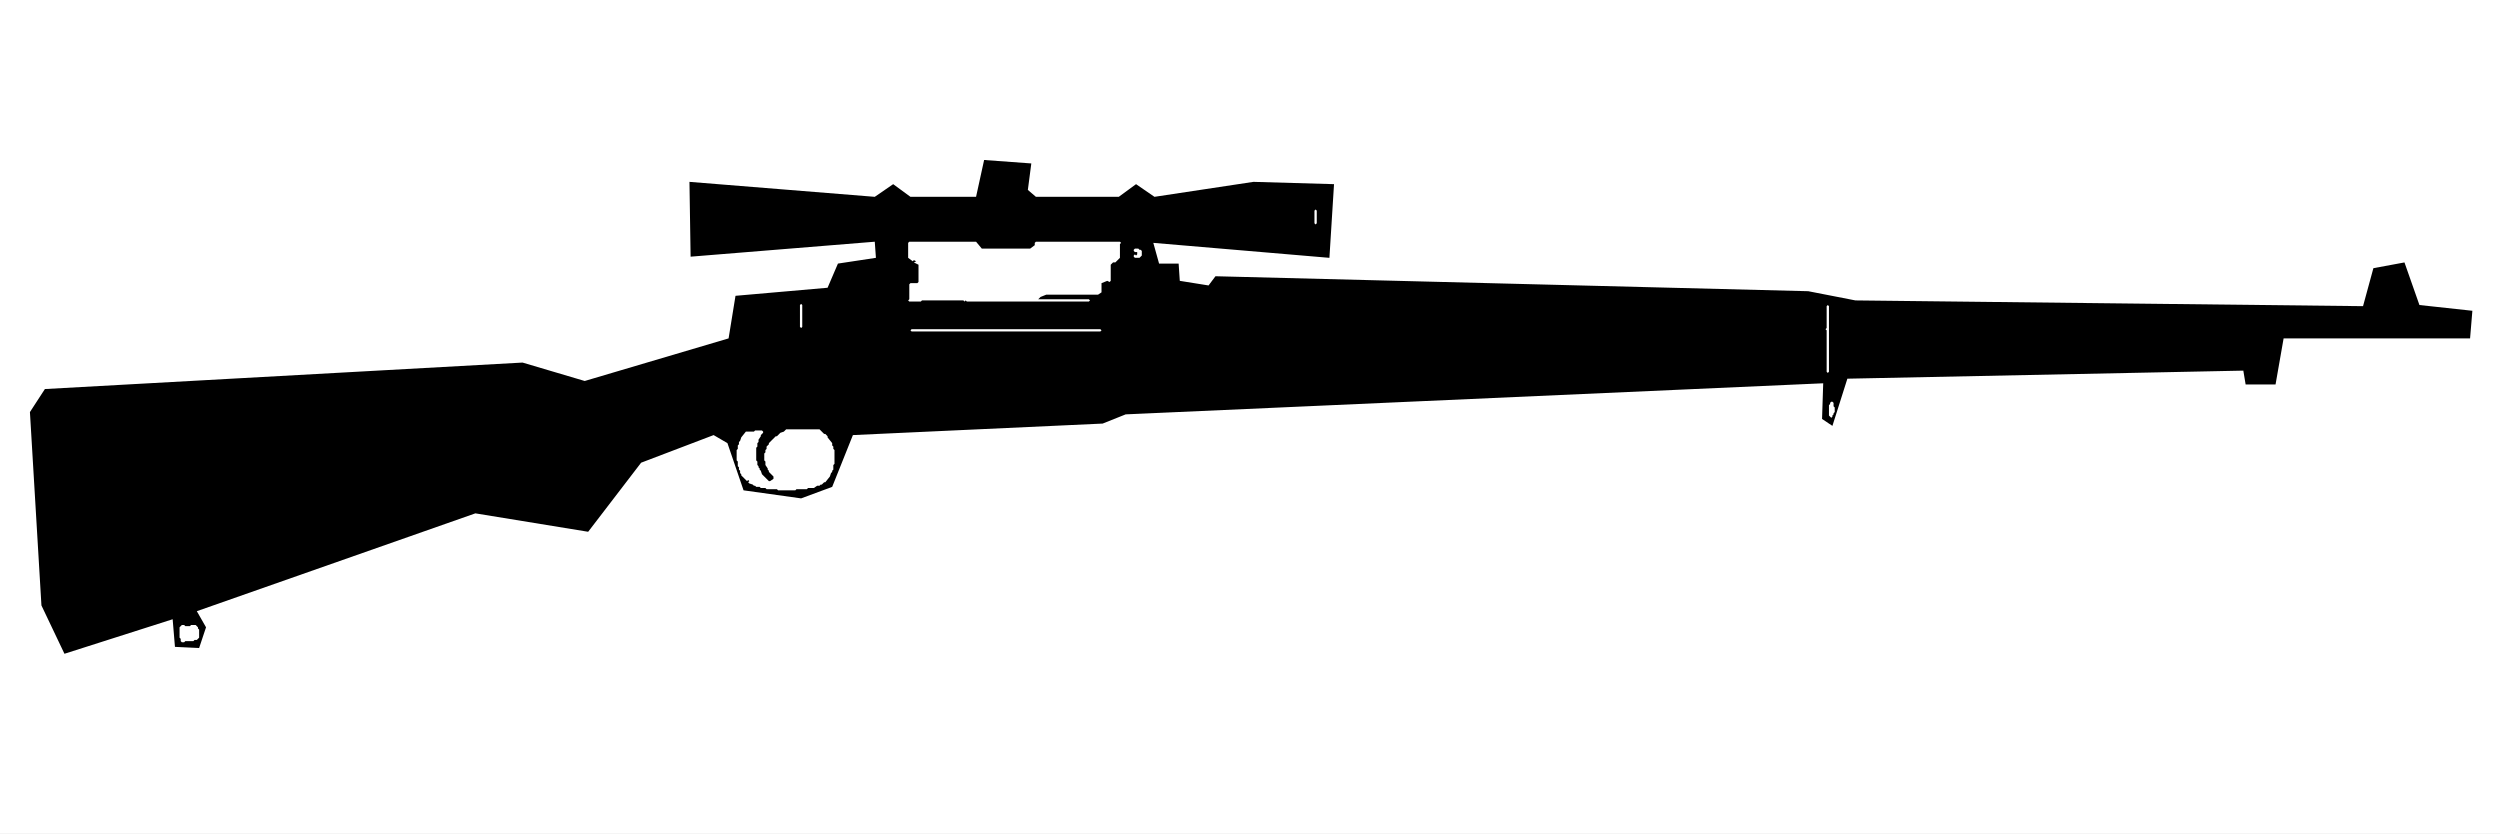
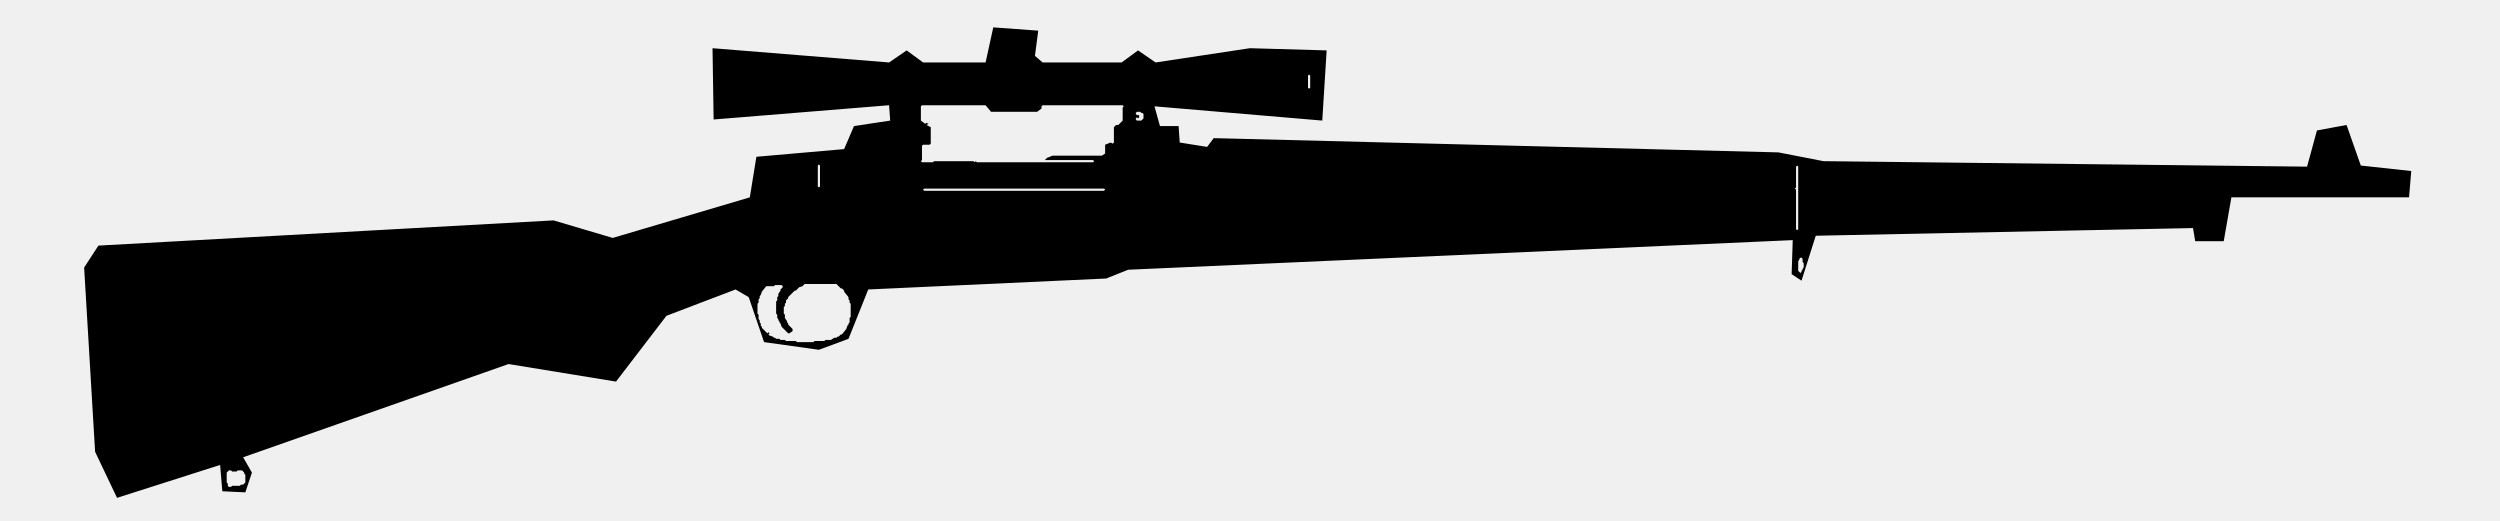
- <svg xmlns="http://www.w3.org/2000/svg" width="2172" height="724" viewBox="0 0 2172 724">
-   <rect width="100%" height="100%" fill="white" />
-   <path d="M 36,526 L 56,568 L 150,538 L 152,562 L 173,563 L 179,545 L 171,531 L 413,446 L 511,462 L 557,402 L 620,378 L 632,385 L 646,426 L 696,433 L 723,423 L 741,378 L 958,368 L 978,360 L 1584,333 L 1583,364 L 1592,370 L 1605,329 L 1949,322 L 1951,334 L 1977,334 L 1984,294 L 2146,294 L 2148,270 L 2102,265 L 2089,228 L 2062,233 L 2053,266 L 1612,261 L 1571,253 L 1056,240 L 1050,248 L 1025,244 L 1024,229 L 1007,229 L 1002,211 L 1155,224 L 1159,160 L 1089,158 L 1003,171 L 987,160 L 972,171 L 900,171 L 893,165 L 896,142 L 855,139 L 848,171 L 791,171 L 776,160 L 760,171 L 599,158 L 600,223 L 760,210 L 761,224 L 728,229 L 719,250 L 639,257 L 633,294 L 508,331 L 454,315 L 39,338 L 26,358 Z M 156,545 L 158,543 L 160,543 L 161,544 L 165,544 L 166,543 L 170,543 L 172,545 L 172,546 L 173,547 L 173,554 L 171,556 L 169,556 L 168,555 L 166,555 L 168,555 L 169,556 L 168,557 L 161,557 L 160,558 L 158,558 L 157,557 L 157,555 L 156,554 Z M 642,384 L 643,383 L 644,380 L 648,375 L 655,375 L 656,374 L 662,374 L 663,375 L 663,376 L 661,378 L 661,379 L 659,382 L 659,384 L 658,385 L 658,388 L 657,389 L 657,400 L 658,401 L 658,404 L 659,405 L 659,406 L 660,407 L 660,408 L 661,409 L 662,412 L 668,418 L 669,418 L 672,416 L 672,414 L 668,410 L 668,409 L 667,408 L 667,407 L 665,404 L 665,401 L 664,400 L 664,394 L 665,393 L 665,391 L 666,390 L 666,388 L 668,386 L 668,385 L 674,379 L 675,379 L 678,376 L 681,375 L 683,373 L 712,373 L 716,377 L 717,377 L 719,379 L 719,380 L 723,385 L 723,387 L 724,388 L 724,390 L 725,391 L 725,403 L 724,404 L 724,408 L 723,409 L 723,410 L 722,411 L 721,414 L 717,419 L 716,419 L 714,421 L 713,421 L 712,422 L 710,422 L 707,424 L 702,424 L 701,425 L 692,425 L 691,426 L 676,426 L 675,425 L 666,425 L 665,424 L 661,424 L 660,423 L 657,423 L 656,422 L 655,422 L 654,421 L 651,420 L 650,419 L 651,418 L 650,417 L 649,418 L 644,413 L 644,412 L 643,411 L 643,409 L 642,408 L 642,406 L 641,405 L 641,401 L 640,400 L 640,391 L 641,390 L 641,387 L 642,386 Z M 1592,349 L 1593,350 L 1593,353 L 1594,354 L 1594,358 L 1593,359 L 1593,360 L 1592,361 L 1592,362 L 1591,363 L 1589,361 L 1589,352 L 1590,351 L 1590,350 L 1591,349 Z M 791,287 L 792,286 L 956,286 L 957,287 L 956,288 L 792,288 Z M 1588,265 L 1589,266 L 1589,323 L 1588,324 L 1587,323 L 1587,287 L 1586,286 L 1587,285 L 1587,266 Z M 696,264 L 697,265 L 697,284 L 696,285 L 695,284 L 695,265 Z M 985,217 L 986,216 L 989,216 L 990,217 L 991,217 L 992,218 L 992,222 L 990,224 L 986,224 L 985,223 L 985,222 L 986,221 L 987,222 L 988,221 L 988,219 L 986,219 L 985,218 Z M 789,261 L 790,260 L 790,247 L 791,246 L 797,246 L 798,245 L 798,230 L 794,228 L 796,227 L 794,226 L 793,227 L 789,224 L 789,211 L 790,210 L 848,210 L 853,216 L 895,216 L 899,213 L 899,211 L 900,210 L 973,210 L 974,211 L 973,212 L 973,224 L 970,227 L 968,226 L 970,227 L 969,228 L 967,228 L 965,230 L 965,244 L 964,245 L 962,244 L 957,246 L 957,254 L 954,256 L 909,256 L 904,258 L 902,260 L 946,260 L 947,261 L 946,262 L 840,262 L 839,261 L 838,262 L 837,261 L 801,261 L 800,262 L 790,262 Z M 1143,182 L 1144,183 L 1144,194 L 1143,195 L 1142,194 L 1142,183 Z" fill="black" fill-rule="evenodd" />
+ <svg xmlns="http://www.w3.org/2000/svg" width="1200" height="250" viewBox="0 0 1200 250" version="1.1" id="svg1">
+   <defs id="defs1" />
+   <path d="m 45.648,216.855 10.528,22.109 49.481,-15.792 1.053,12.634 11.054,0.526 3.158,-9.475 -4.211,-7.37 127.388,-44.744 51.587,8.422 24.214,-31.584 33.163,-12.634 6.317,3.685 7.37,21.582 26.32,3.685 14.213,-5.264 9.475,-23.688 114.228,-5.264 10.528,-4.211 318.997,-14.213 -0.526,16.318 4.738,3.158 6.843,-21.582 181.081,-3.685 1.053,6.317 h 13.686 l 3.685,-21.056 h 85.277 l 1.053,-12.634 -24.214,-2.632 -6.843,-19.477 -14.213,2.632 -4.738,17.371 -232.141,-2.632 -21.582,-4.211 -271.095,-6.843 -3.158,4.211 -13.16,-2.106 -0.526,-7.896 h -8.949 l -2.632,-9.475 80.539,6.843 2.106,-33.689 -36.848,-1.053 -45.27,6.843 -8.422,-5.79 -7.896,5.79 h -37.901 l -3.685,-3.158 1.579,-12.107 -21.582,-1.579 -3.685,16.845 h -30.005 l -7.896,-5.79 -8.422,5.79 -84.75,-6.843 0.526,34.216 84.224,-6.843 0.526,7.37 -17.371,2.632 -4.738,11.054 -42.112,3.685 -3.158,19.477 -65.8,19.477 -28.425,-8.422 -218.455,12.107 -6.843,10.528 z m 63.168,10.002 1.053,-1.053 h 1.053 l 0.526,0.526 h 2.106 l 0.526,-0.526 h 2.106 l 1.053,1.053 v 0.526 l 0.526,0.526 v 3.685 l -1.053,1.053 h -1.053 l -0.526,-0.526 h -1.053 1.053 l 0.526,0.526 -0.526,0.526 h -3.685 l -0.526,0.526 h -1.053 l -0.526,-0.526 v -1.053 l -0.526,-0.526 z m 255.829,-84.75 0.526,-0.526 0.526,-1.579 2.106,-2.632 h 3.685 l 0.526,-0.526 h 3.158 l 0.526,0.526 v 0.526 l -1.053,1.053 v 0.526 l -1.053,1.579 v 1.053 l -0.526,0.526 v 1.579 l -0.526,0.526 v 5.79 l 0.526,0.526 v 1.579 l 0.526,0.526 v 0.526 l 0.526,0.526 V 154.74 l 0.526,0.526 0.526,1.579 3.158,3.158 h 0.526 l 1.579,-1.053 v -1.053 l -2.106,-2.106 v -0.526 l -0.526,-0.526 v -0.526 l -1.053,-1.579 v -1.579 l -0.526,-0.526 v -3.158 l 0.526,-0.526 v -1.053 l 0.526,-0.526 v -1.053 l 1.053,-1.053 v -0.526 l 3.158,-3.158 h 0.526 l 1.579,-1.579 1.579,-0.526 1.053,-1.053 h 15.266 l 2.106,2.106 h 0.526 l 1.053,1.053 v 0.526 l 2.106,2.632 v 1.053 l 0.526,0.526 v 1.053 l 0.526,0.526 v 6.317 l -0.526,0.526 V 154.74 l -0.526,0.526 v 0.526 l -0.526,0.526 -0.526,1.579 -2.106,2.632 h -0.526 l -1.053,1.053 h -0.526 l -0.526,0.526 h -1.053 l -1.579,1.053 h -2.632 l -0.526,0.526 h -4.738 l -0.526,0.526 h -7.896 l -0.526,-0.526 h -4.738 l -0.526,-0.526 h -2.106 l -0.526,-0.526 h -1.579 l -0.526,-0.526 h -0.526 l -0.526,-0.526 -1.579,-0.526 -0.526,-0.526 0.526,-0.526 -0.526,-0.526 -0.526,0.526 -2.632,-2.632 v -0.526 l -0.526,-0.526 v -1.053 l -0.526,-0.526 v -1.053 l -0.526,-0.526 v -2.106 l -0.526,-0.526 v -4.738 l 0.526,-0.526 v -1.579 l 0.526,-0.526 z m 500.078,-18.424 0.526,0.526 v 1.579 l 0.526,0.526 v 2.106 l -0.526,0.526 v 0.526 l -0.526,0.526 v 0.526 l -0.526,0.526 -1.053,-1.053 v -4.738 l 0.526,-0.526 v -0.526 l 0.526,-0.526 z M 443.078,91.046 443.605,90.519 h 86.329 l 0.526,0.526 -0.526,0.526 h -86.329 z m 419.539,-11.581 0.526,0.526 v 30.005 l -0.526,0.526 -0.526,-0.526 V 91.046 l -0.526,-0.526 0.526,-0.526 v -10.002 z m -469.547,-0.526 0.526,0.526 V 89.467 l -0.526,0.526 -0.526,-0.526 V 79.465 Z m 152.129,-24.741 0.526,-0.526 h 1.579 l 0.526,0.526 h 0.526 l 0.526,0.526 v 2.106 l -1.053,1.053 h -2.106 l -0.526,-0.526 v -0.526 l 0.526,-0.526 0.526,0.526 0.526,-0.526 v -1.053 h -1.053 l -0.526,-0.526 z m -103.174,23.161 0.526,-0.526 v -6.843 l 0.526,-0.526 h 3.158 l 0.526,-0.526 v -7.896 l -2.106,-1.053 1.053,-0.526 -1.053,-0.526 -0.526,0.526 -2.106,-1.579 v -6.843 l 0.526,-0.526 h 30.531 l 2.632,3.158 h 22.109 l 2.106,-1.579 v -1.053 l 0.526,-0.526 h 38.427 l 0.526,0.526 -0.526,0.526 v 6.317 l -1.579,1.579 -1.053,-0.526 1.053,0.526 -0.526,0.526 h -1.053 l -1.053,1.053 v 7.37 l -0.526,0.526 -1.053,-0.526 -2.632,1.053 v 4.211 l -1.579,1.053 h -23.688 l -2.632,1.053 -1.053,1.053 h 23.161 l 0.526,0.526 -0.526,0.526 h -55.798 l -0.526,-0.526 -0.526,0.526 -0.526,-0.526 h -18.95 l -0.526,0.526 h -5.264 z m 186.345,-41.585 0.526,0.526 v 5.79 l -0.526,0.526 -0.526,-0.526 v -5.79 z" fill="#000000" fill-rule="evenodd" id="path1" style="stroke-width:0.526" />
</svg>
